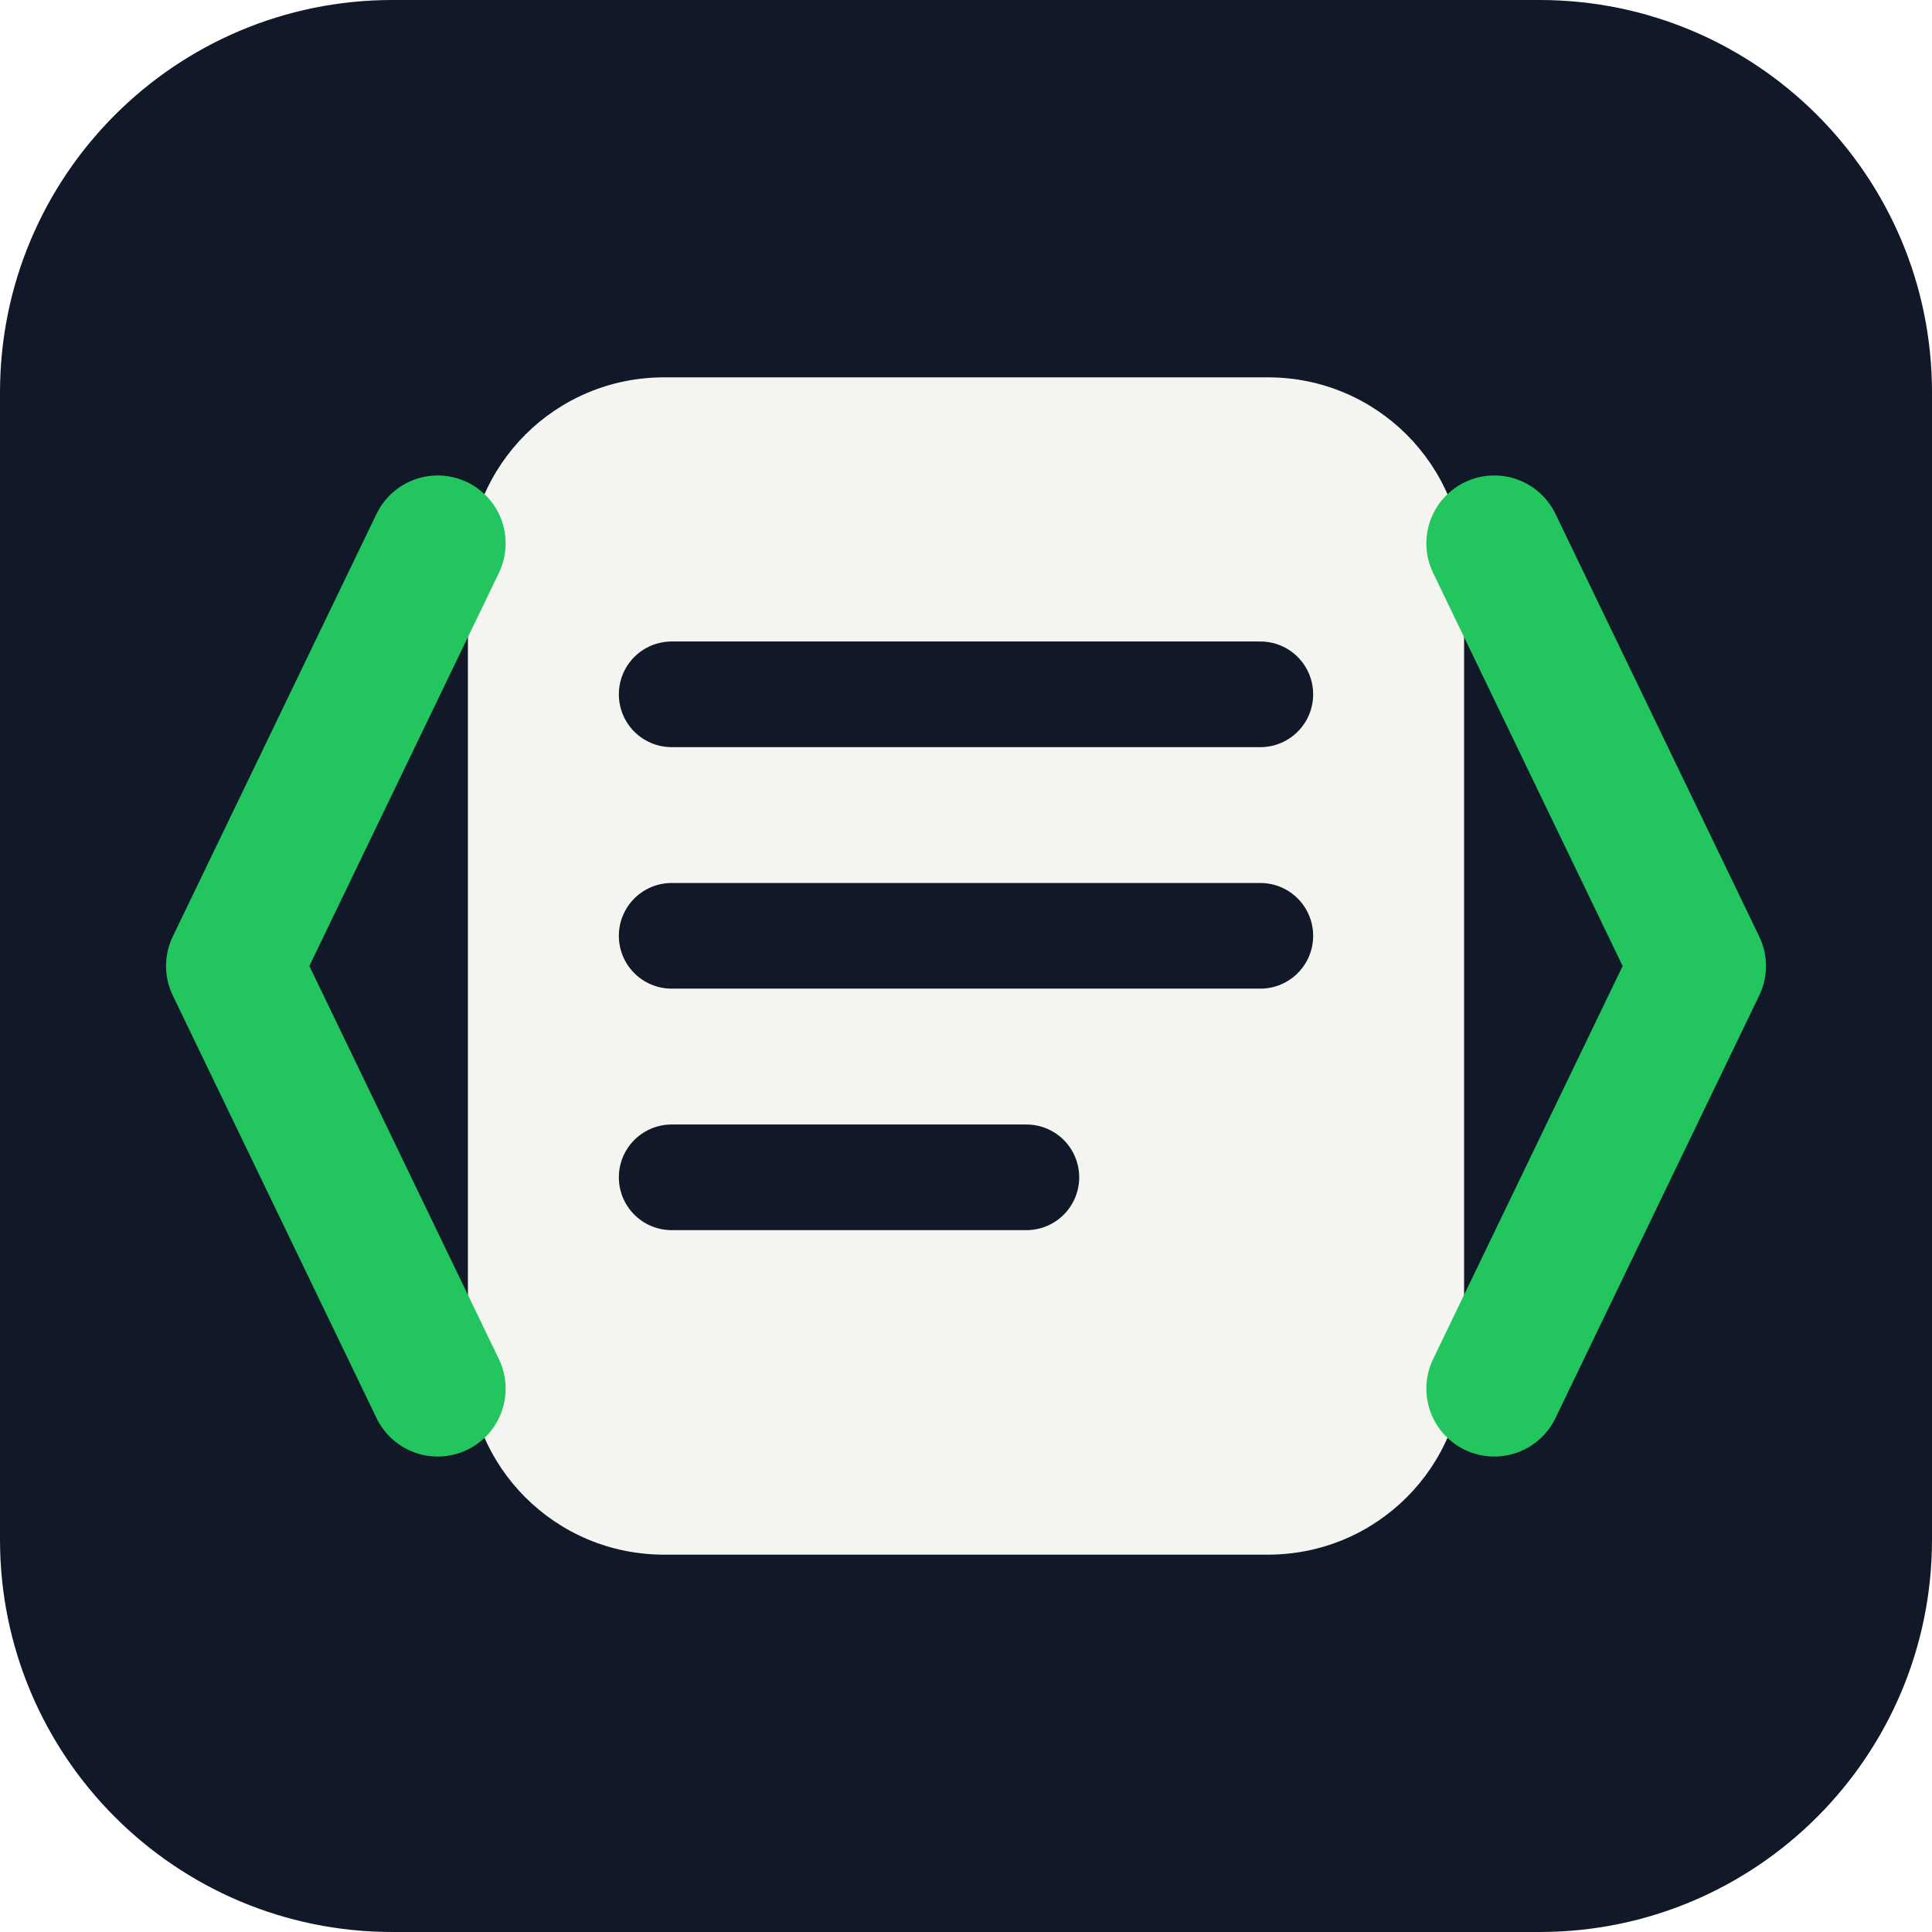
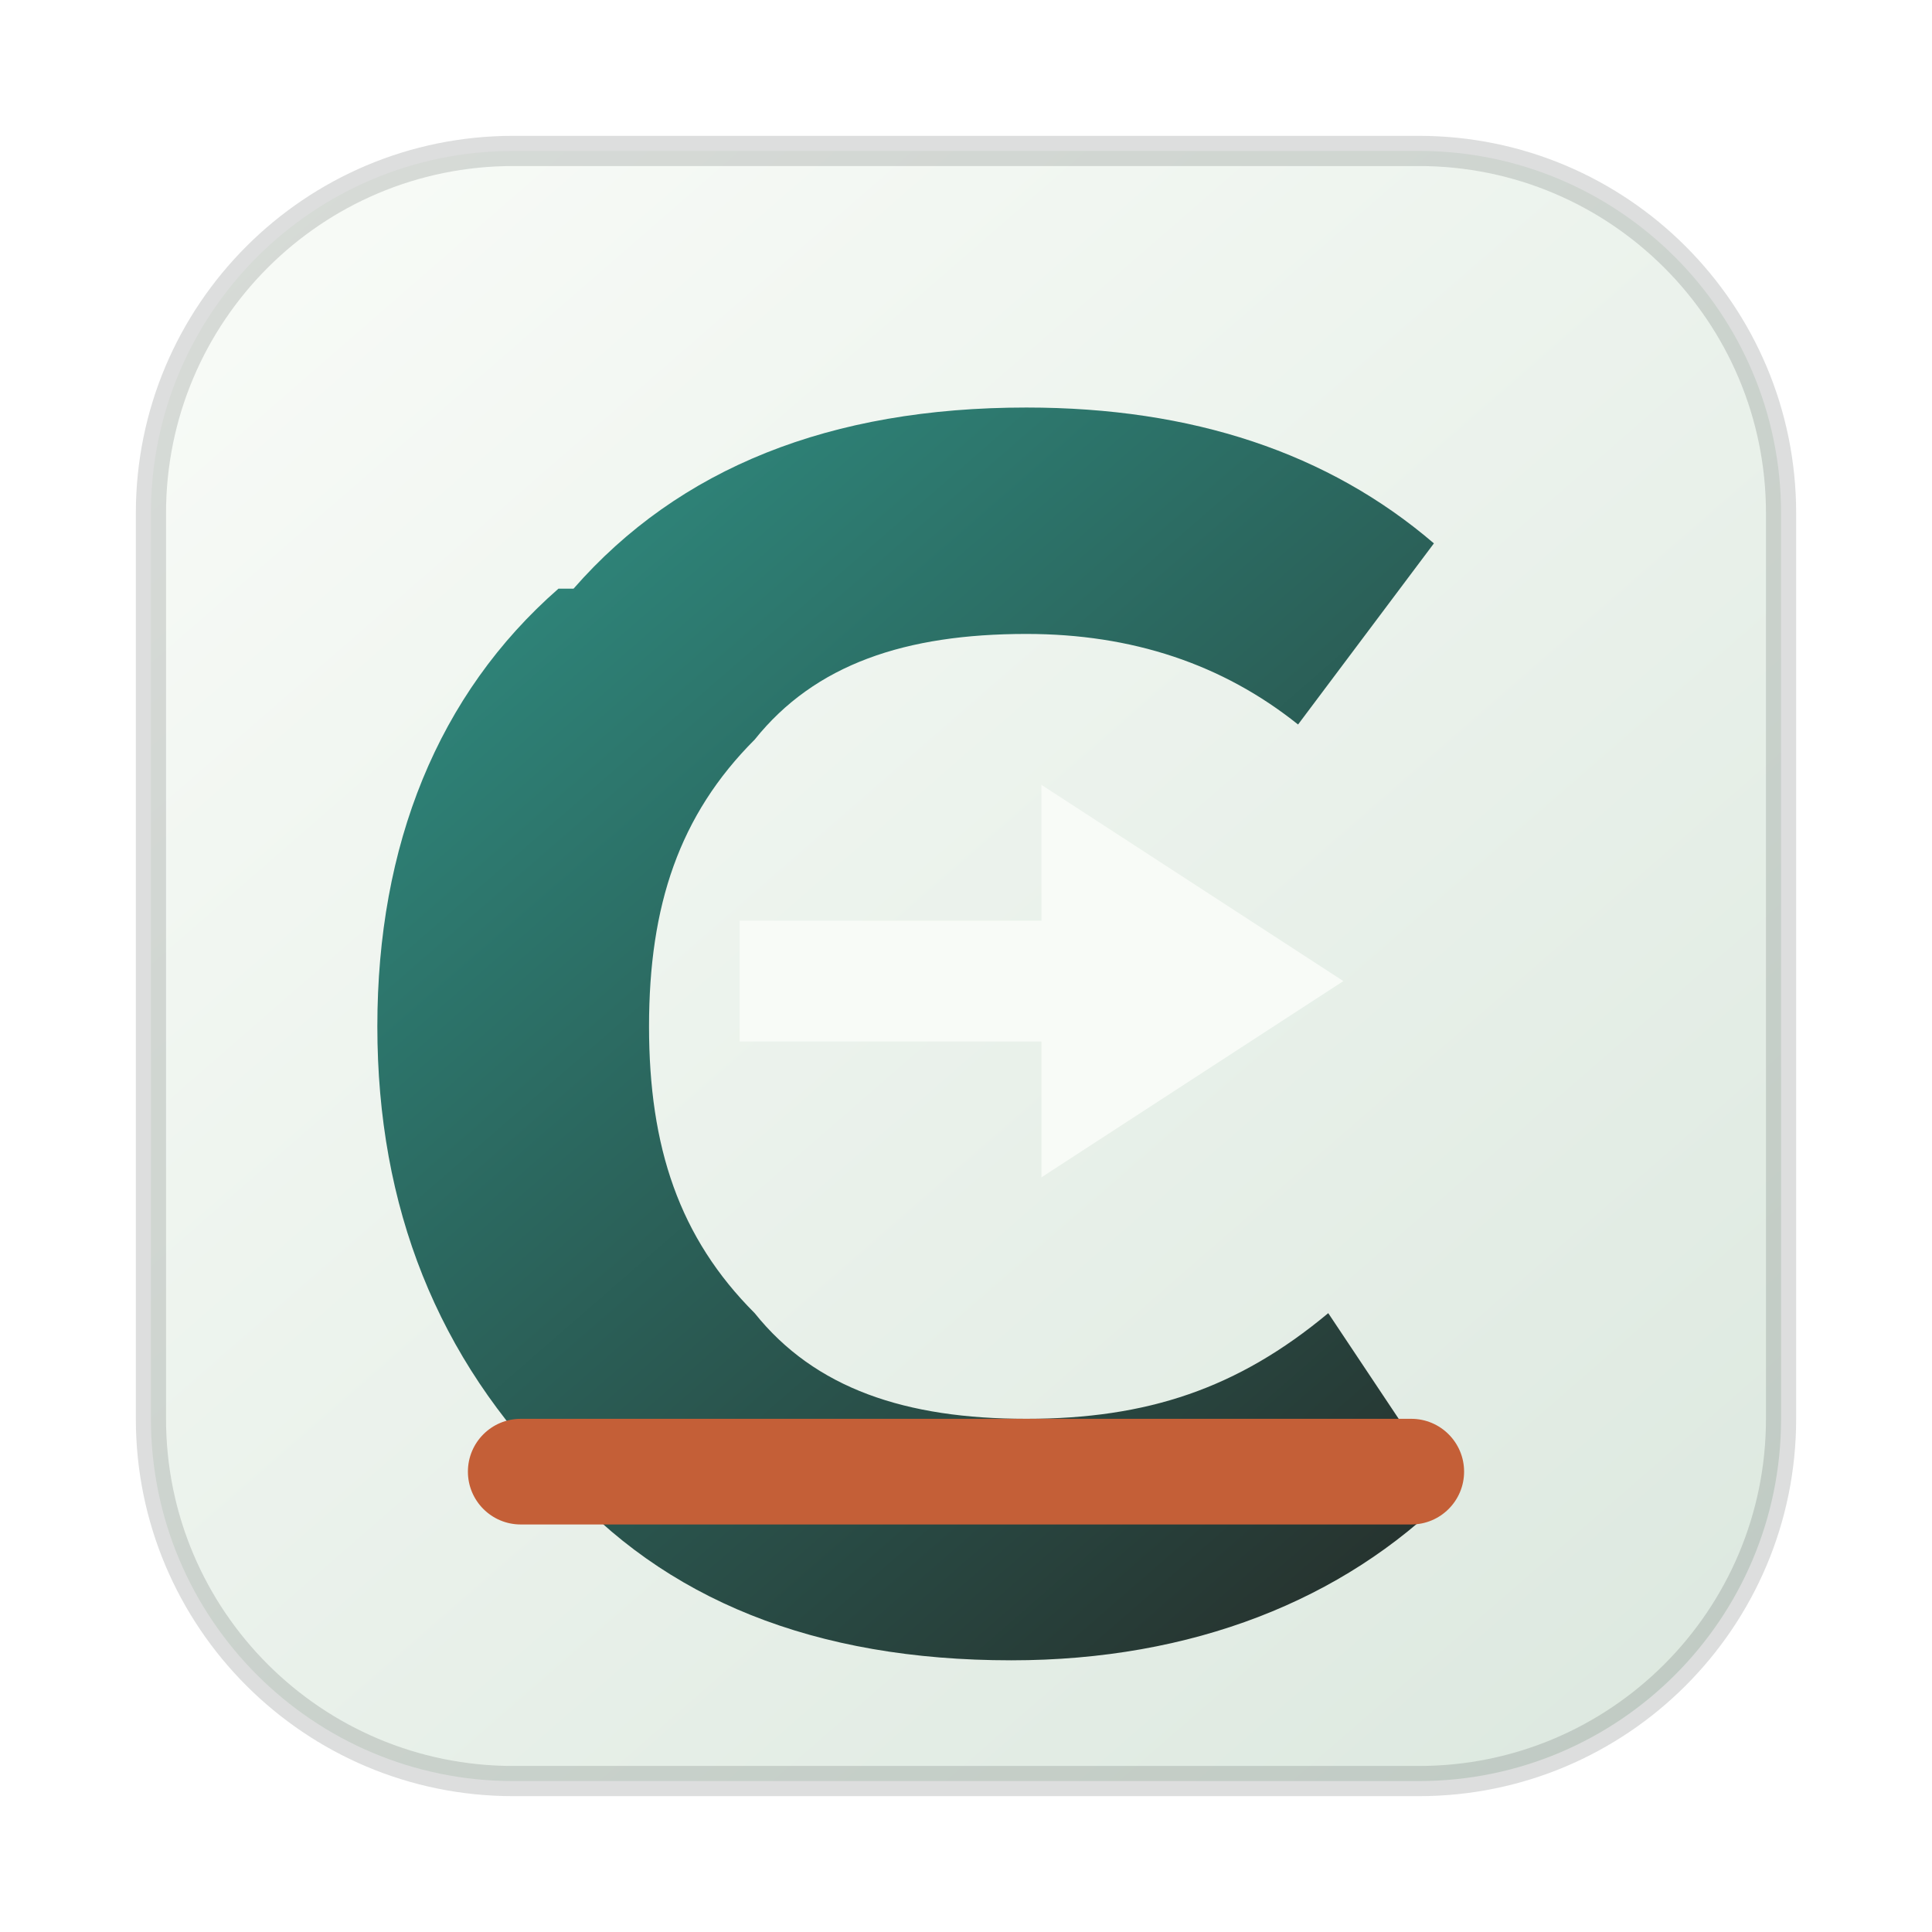
- <svg xmlns="http://www.w3.org/2000/svg" viewBox="0 0 256 256">
-   <rect width="256" height="256" rx="52" fill="#111827" />
-   <path d="M62 76c0-14.4 11.6-26 26-26h80c14.4 0 26 11.6 26 26v104c0 14.4-11.6 26-26 26H88c-14.4 0-26-11.6-26-26V76Z" fill="#f4f5f0" />
-   <path d="M89 92h78M89 124h78M89 156h47" fill="none" stroke="#111827" stroke-width="14" stroke-linecap="round" />
-   <path d="M58 72 31 128l27 56M198 72l27 56-27 56" fill="none" stroke="#22c55e" stroke-width="18" stroke-linecap="round" stroke-linejoin="round" />
+ <svg xmlns="http://www.w3.org/2000/svg" viewBox="0 0 128 128" role="img" aria-label="Codex Desk">
+   <defs>
+     <linearGradient id="field" x1="18" y1="12" x2="112" y2="120" gradientUnits="userSpaceOnUse">
+       <stop offset="0" stop-color="#f8fbf7" />
+       <stop offset="1" stop-color="#dce8df" />
+     </linearGradient>
+     <linearGradient id="mark" x1="31" y1="26" x2="98" y2="103" gradientUnits="userSpaceOnUse">
+       <stop offset="0" stop-color="#2f8f83" />
+       <stop offset="1" stop-color="#26302c" />
+     </linearGradient>
+   </defs>
+   <rect x="10" y="10" width="108" height="108" rx="24" fill="url(#field)" />
+   <rect x="10" y="10" width="108" height="108" rx="24" fill="none" stroke="#26302c" stroke-opacity="0.16" stroke-width="2" />
+   <path d="M38 39c7-8 17-12 30-12 11 0 20 3 27 9l-9 12c-5-4-11-6-18-6-8 0-14 2-18 7-5 5-7 11-7 19s2 14 7 19c4 5 10 7 18 7 8 0 14-2 20-7l8 12c-7 7-17 11-29 11-13 0-23-4-30-12-8-8-12-18-12-30s4-22 12-29z" fill="url(#mark)" />
+   <path d="M69 52l20 13-20 13v-9H49v-8h20v-9z" fill="#f8fbf7" />
+   <rect x="31" y="94" width="66" height="7" rx="3.5" fill="#c45f37" />
</svg>
